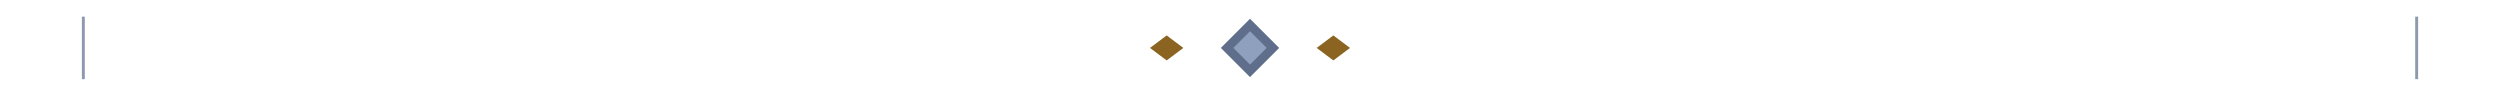
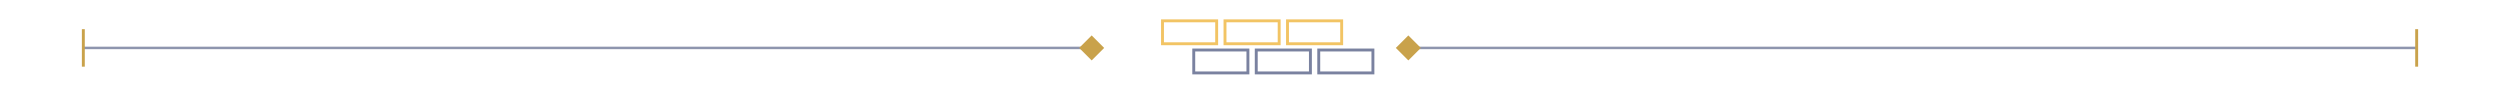
<svg xmlns="http://www.w3.org/2000/svg" viewBox="0 0 1200 46" width="1200" height="46">
-   <line x1="40" y1="23" x2="540" y2="23" stroke="url(#gGoldX)" stroke-width="1.6" />
-   <line x1="660" y1="23" x2="1160" y2="23" stroke="url(#gGoldX)" stroke-width="1.6" />
-   <path d="M 600 9 L 614 23 L 600 37 L 586 23 Z" fill="#5E6E8B" />
-   <path d="M 600 15 L 608 23 L 600 31 L 592 23 Z" fill="#8FA0BF" />
-   <path d="M 560 17 L 568 23 L 560 29 L 552 23 Z" fill="#8A6420" />
-   <path d="M 640 17 L 648 23 L 640 29 L 632 23 Z" fill="#8A6420" />
-   <line x1="40" y1="8" x2="40" y2="38" stroke="#5E6E8B" stroke-width="1.4" opacity="0.7" />
-   <line x1="1160" y1="8" x2="1160" y2="38" stroke="#5E6E8B" stroke-width="1.4" opacity="0.7" />
+   <line x1="40" y1="23" x2="524" y2="23" stroke="#7A82A0" stroke-width="1.2" opacity="0.85" />
+   <line x1="676" y1="23" x2="1160" y2="23" stroke="#7A82A0" stroke-width="1.2" opacity="0.85" />
+   <line x1="40" y1="14" x2="40" y2="32" stroke="#C9A24B" stroke-width="1.4" />
+   <line x1="1160" y1="14" x2="1160" y2="32" stroke="#C9A24B" stroke-width="1.4" />
+   <path d="M 524 17 L 530 23 L 524 29 L 518 23 Z" fill="#C9A24B" />
+   <path d="M 676 17 L 682 23 L 676 29 L 670 23 Z" fill="#C9A24B" />
+   <rect x="558" y="10" width="26" height="11" fill="none" stroke="#F2C464" stroke-width="1.4" />
+   <rect x="588" y="10" width="26" height="11" fill="none" stroke="#F2C464" stroke-width="1.4" />
+   <rect x="618" y="10" width="26" height="11" fill="none" stroke="#F2C464" stroke-width="1.4" />
+   <rect x="573" y="24" width="26" height="11" fill="none" stroke="#7A82A0" stroke-width="1.4" />
+   <rect x="603" y="24" width="26" height="11" fill="none" stroke="#7A82A0" stroke-width="1.4" />
+   <rect x="633" y="24" width="26" height="11" fill="none" stroke="#7A82A0" stroke-width="1.4" />
</svg>
